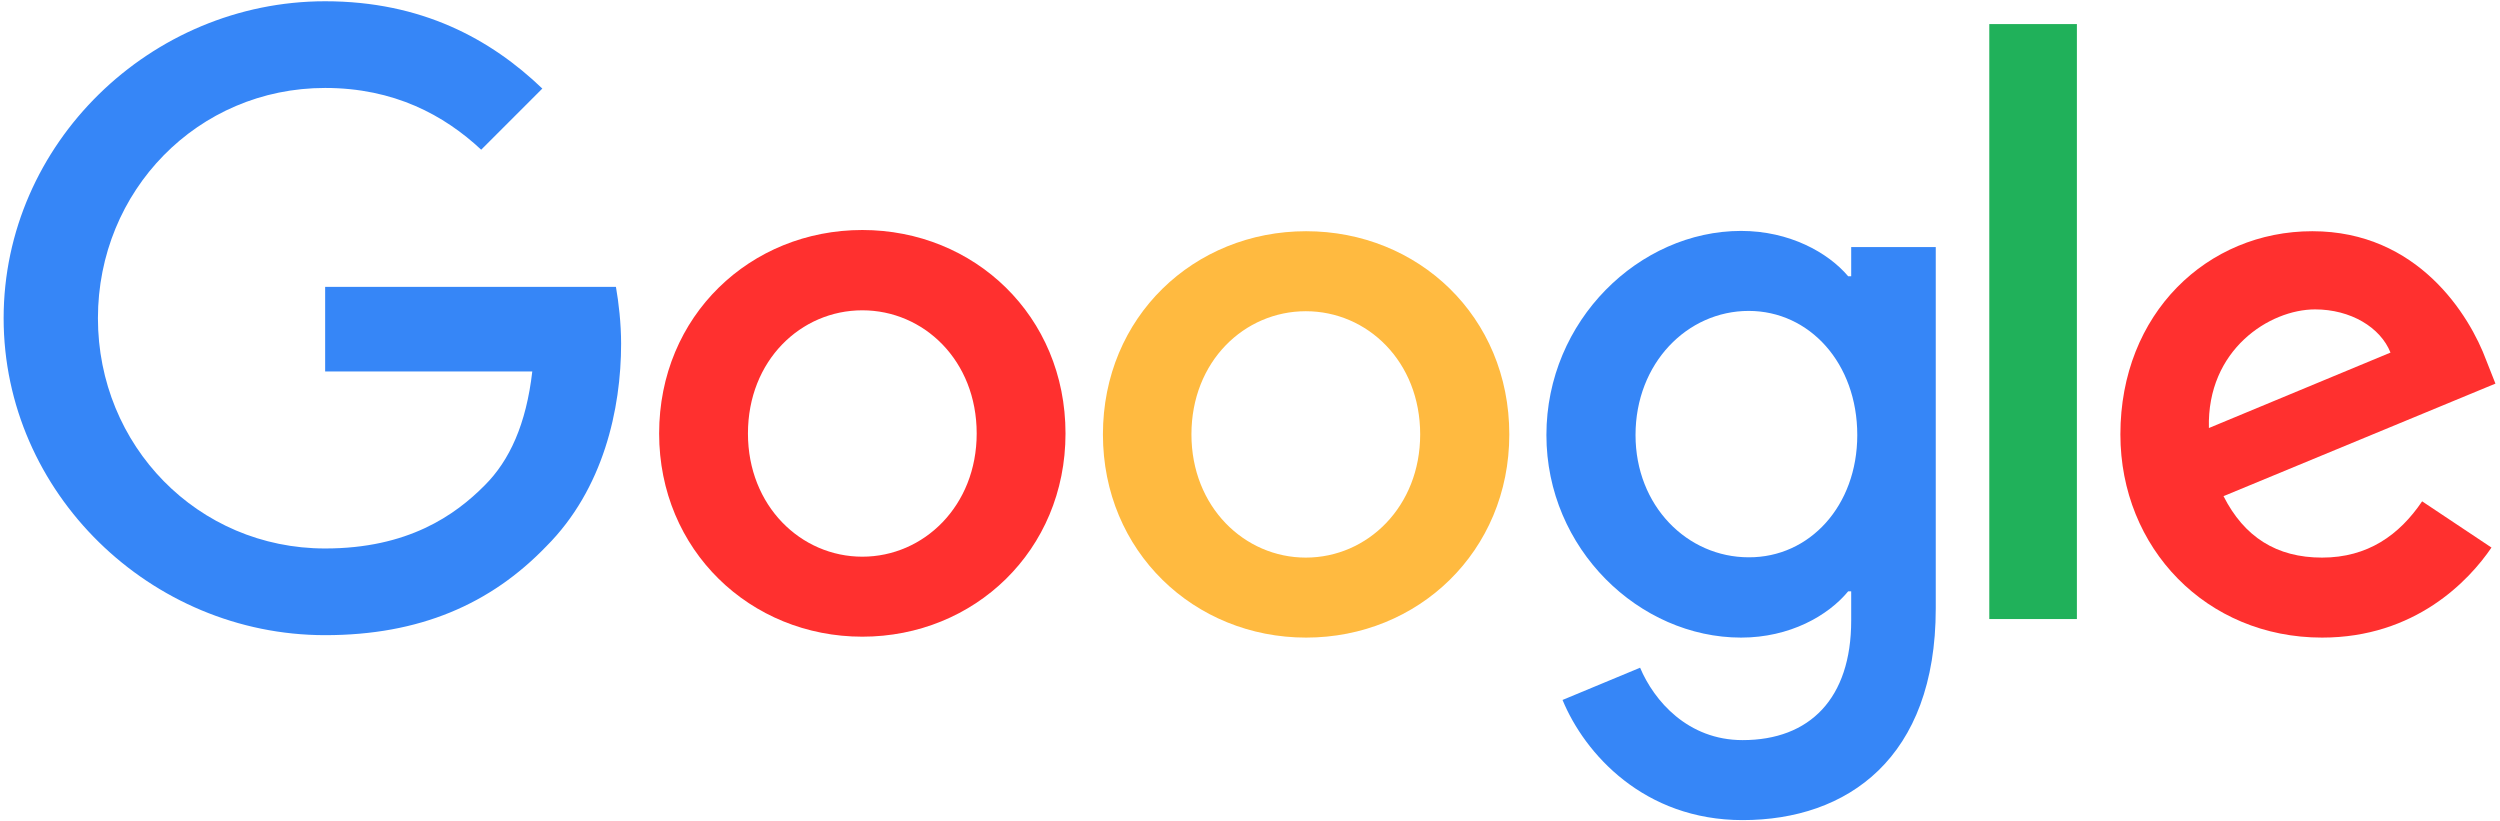
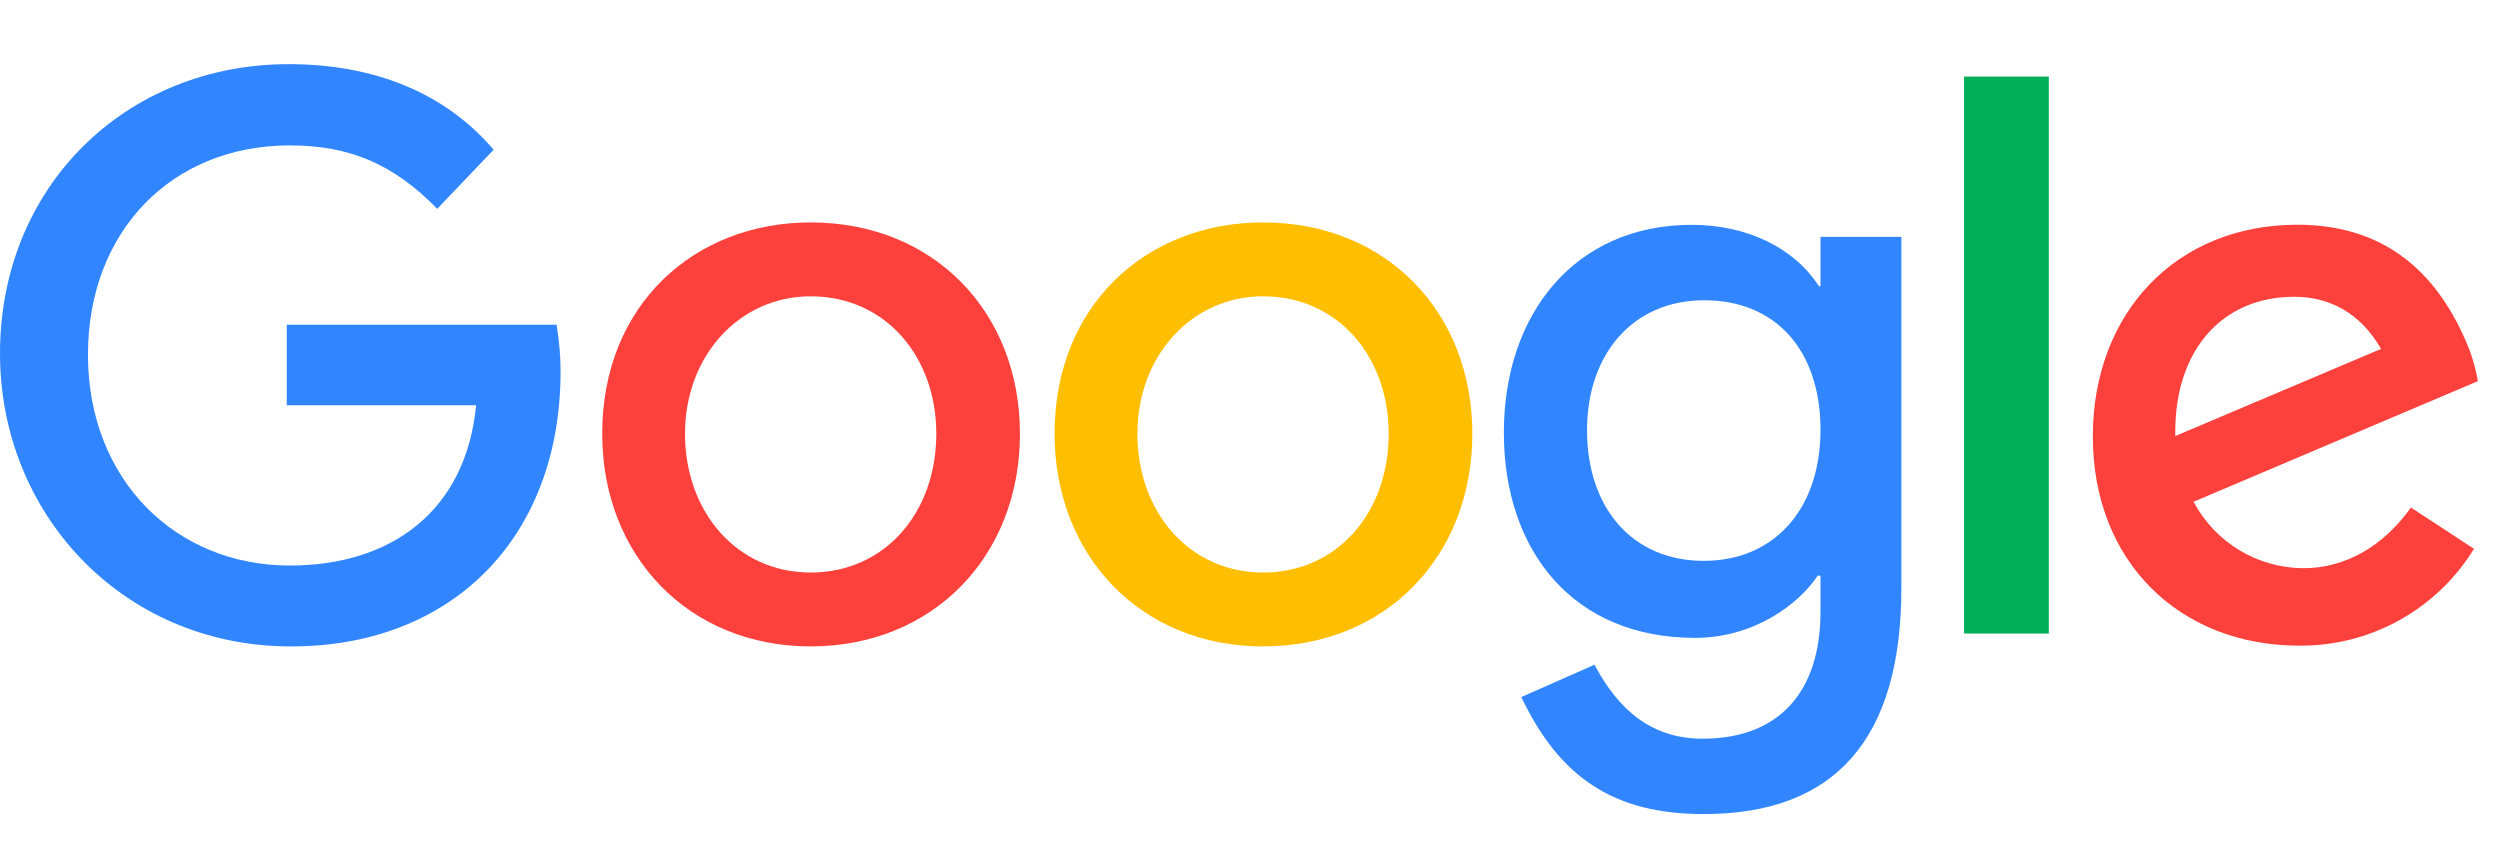
- <svg xmlns="http://www.w3.org/2000/svg" id="https://argxs.com" width="512px" height="168px" viewBox="0 0 512 168" version="1.1" preserveAspectRatio="xMidYMid">
-   <g>
-     <path d="M496.052,102.672 L510.256,112.141 C505.646,118.931 494.62,130.58 475.557,130.58 C451.885,130.58 434.256,112.266 434.256,88.967 C434.256,64.174 452.072,47.354 473.564,47.354 C495.18,47.354 505.77,64.547 509.197,73.829 L511.066,78.564 L455.374,101.613 C459.61,109.961 466.213,114.197 475.557,114.197 C484.902,114.197 491.38,109.587 496.052,102.672 L496.052,102.672 Z M452.384,87.659 L489.574,72.21 C487.518,67.039 481.413,63.364 474.125,63.364 C464.843,63.364 451.948,71.587 452.384,87.659 L452.384,87.659 Z" fill="#FF302F" />
-     <path d="M407.407,4.931 L425.348,4.931 L425.348,126.78 L407.407,126.78 L407.407,4.931 L407.407,4.931 Z" fill="#20B15A" />
-     <path d="M379.125,50.593 L396.443,50.593 L396.443,124.6 C396.443,155.311 378.315,167.957 356.885,167.957 C336.702,167.957 324.554,154.377 320.007,143.351 L335.892,136.747 C338.757,143.538 345.672,151.574 356.885,151.574 C370.652,151.574 379.125,143.039 379.125,127.092 L379.125,121.111 L378.502,121.111 C374.39,126.095 366.541,130.58 356.574,130.58 C335.767,130.58 316.705,112.452 316.705,89.092 C316.705,65.606 335.767,47.292 356.574,47.292 C366.479,47.292 374.39,51.715 378.502,56.574 L379.125,56.574 L379.125,50.593 L379.125,50.593 Z M380.37,89.092 C380.37,74.39 370.59,63.675 358.131,63.675 C345.547,63.675 334.957,74.39 334.957,89.092 C334.957,103.606 345.547,114.134 358.131,114.134 C370.59,114.197 380.37,103.606 380.37,89.092 L380.37,89.092 Z" fill="#3686F7" />
-     <path d="M218.216,88.78 C218.216,112.764 199.528,130.393 176.603,130.393 C153.679,130.393 134.99,112.702 134.99,88.78 C134.99,64.672 153.679,47.105 176.603,47.105 C199.528,47.105 218.216,64.672 218.216,88.78 L218.216,88.78 Z M200.026,88.78 C200.026,73.829 189.187,63.551 176.603,63.551 C164.02,63.551 153.18,73.829 153.18,88.78 C153.18,103.606 164.02,114.01 176.603,114.01 C189.187,114.01 200.026,103.606 200.026,88.78 L200.026,88.78 Z" fill="#FF302F" />
-     <path d="M309.105,88.967 C309.105,112.951 290.416,130.58 267.492,130.58 C244.567,130.58 225.879,112.951 225.879,88.967 C225.879,64.859 244.567,47.354 267.492,47.354 C290.416,47.354 309.105,64.797 309.105,88.967 L309.105,88.967 Z M290.852,88.967 C290.852,74.016 280.013,63.738 267.429,63.738 C254.846,63.738 244.006,74.016 244.006,88.967 C244.006,103.793 254.846,114.197 267.429,114.197 C280.075,114.197 290.852,103.731 290.852,88.967 L290.852,88.967 Z" fill="#FFBA40" />
-     <path d="M66.59,112.328 C40.488,112.328 20.056,91.272 20.056,65.17 C20.056,39.069 40.488,18.013 66.59,18.013 C80.669,18.013 90.947,23.557 98.547,30.659 L111.069,18.138 C100.479,7.984 86.338,0.259 66.59,0.259 C30.833,0.259 0.744,29.413 0.744,65.17 C0.744,100.928 30.833,130.082 66.59,130.082 C85.902,130.082 100.479,123.728 111.879,111.892 C123.59,100.18 127.203,83.734 127.203,70.403 C127.203,66.229 126.705,61.931 126.144,58.754 L66.59,58.754 L66.59,76.072 L109.013,76.072 C107.767,86.911 104.341,94.325 99.295,99.37 C93.19,105.538 83.534,112.328 66.59,112.328 L66.59,112.328 L66.59,112.328 Z" fill="#3686F7" />
-   </g>
+ <svg xmlns="http://www.w3.org/2000/svg" id="https://argxs.com" width="2720" height="920" viewBox="0 0 272 92">
+   <path fill="#3186FF" d="M31.32 70.33c17.65.17 29.67-11.68 29.67-29.92q.01-2.29-.43-5.08H31.2v8.76h20.6c-1.1 11.47-9.18 17.44-20.27 17.44-12.44 0-21.96-9.35-21.96-22.94 0-13.41 9.1-22.77 21.96-22.77 6.48 0 11.26 2 16.04 6.9l6.14-6.43c-5.38-6.3-13.16-9.31-22.3-9.31C13.7 6.98 0 20.27 0 38.46c0 17.4 13.25 31.7 31.32 31.87" />
+   <path fill="#FC413D" d="M88.2 70.33c13.2 0 22.77-9.69 22.77-23.15 0-13.2-9.35-22.98-22.77-22.98-12.7 0-22.68 9.02-22.68 22.98 0 13.33 9.43 23.15 22.68 23.15m0-8.04c-8.04 0-13.67-6.6-13.67-15.1s5.93-14.95 13.67-14.95c8.17 0 13.67 6.6 13.67 14.94 0 8.64-5.63 15.11-13.67 15.11" />
+   <path fill="#FFBE00" d="M137.42 70.33c13.29 0 22.77-9.73 22.77-23.15 0-13.2-9.35-22.98-22.77-22.98-12.7 0-22.68 9.02-22.68 22.98 0 13.33 9.43 23.15 22.68 23.15m0-8.04c-8.04 0-13.67-6.6-13.67-15.1s5.93-14.95 13.67-14.95c8.17 0 13.67 6.6 13.67 14.94 0 8.64-5.63 15.11-13.67 15.11" />
+   <path fill="#3186FF" d="M185.37 88.57q21.51 0 21.5-24.63V25.77h-8.8v5.37h-.17c-2.75-4.27-7.96-6.68-13.84-6.68-12.7 0-20.44 9.69-20.44 22.6 0 12.86 7.53 22.34 20.78 22.34 6.52 0 11.34-3.72 13.37-6.77h.3v3.94c0 8.67-4.49 13.8-12.82 13.8-5.46 0-9.1-3.01-11.77-8.05l-7.96 3.52c4.2 8.84 10.16 12.73 19.85 12.73m0-27.55c-7.74 0-12.7-5.71-12.7-14.22 0-8.2 4.92-14.13 12.75-14.13s12.65 5.5 12.65 14.09c0 8.68-5.08 14.26-12.7 14.26" />
+   <path fill="#00AF57" d="M222.91 8.33h-9.22v60.6h9.22z" />
+   <path fill="#FC413D" d="M250.17 70.25a22.1 22.1 0 0 0 19-10.54l-6.86-4.49c-3 4.2-7.1 6.6-11.72 6.6a13.6 13.6 0 0 1-11.93-7.23l30.93-13.12a20 20 0 0 0-.84-3.22c-3.69-9.48-10.12-13.8-18.8-13.8-13.24 0-22.25 9.66-22.25 23.03 0 13.67 9.47 22.77 22.47 22.77m-13.5-22.81v-.51c0-8.76 5.03-14.64 12.95-14.64 3.76 0 7.15 1.69 9.44 5.67z" />
</svg>
